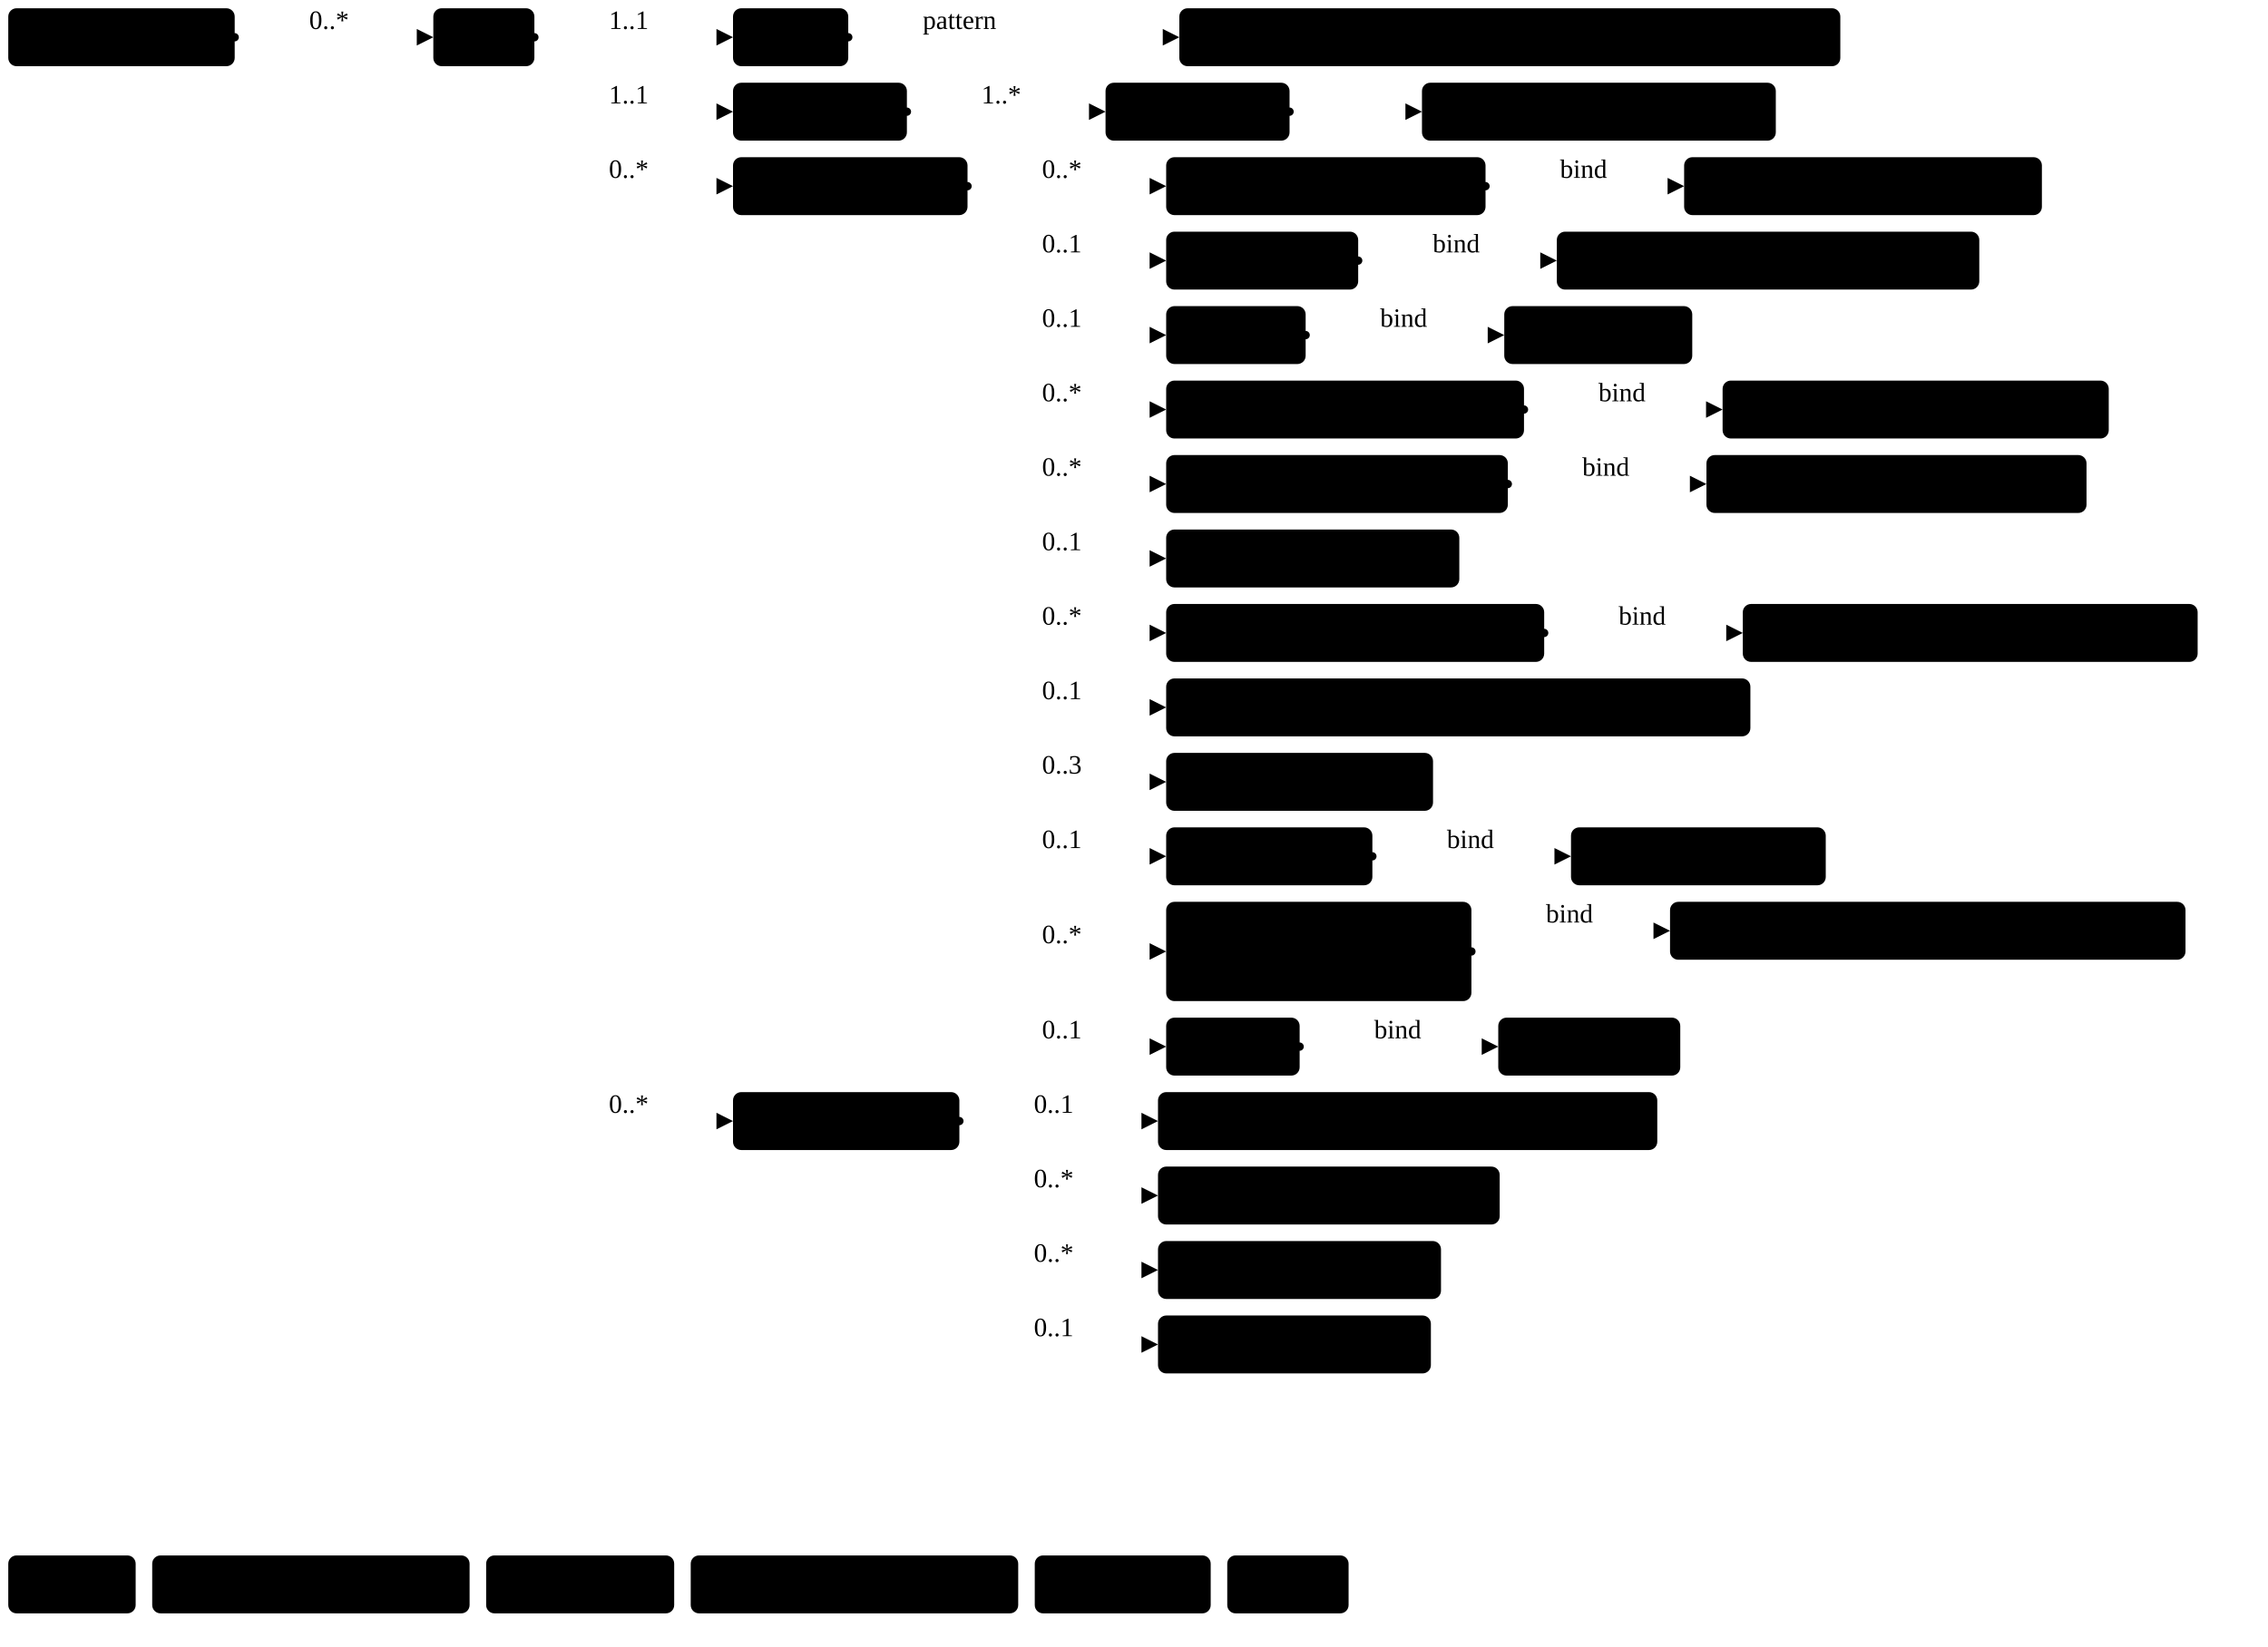
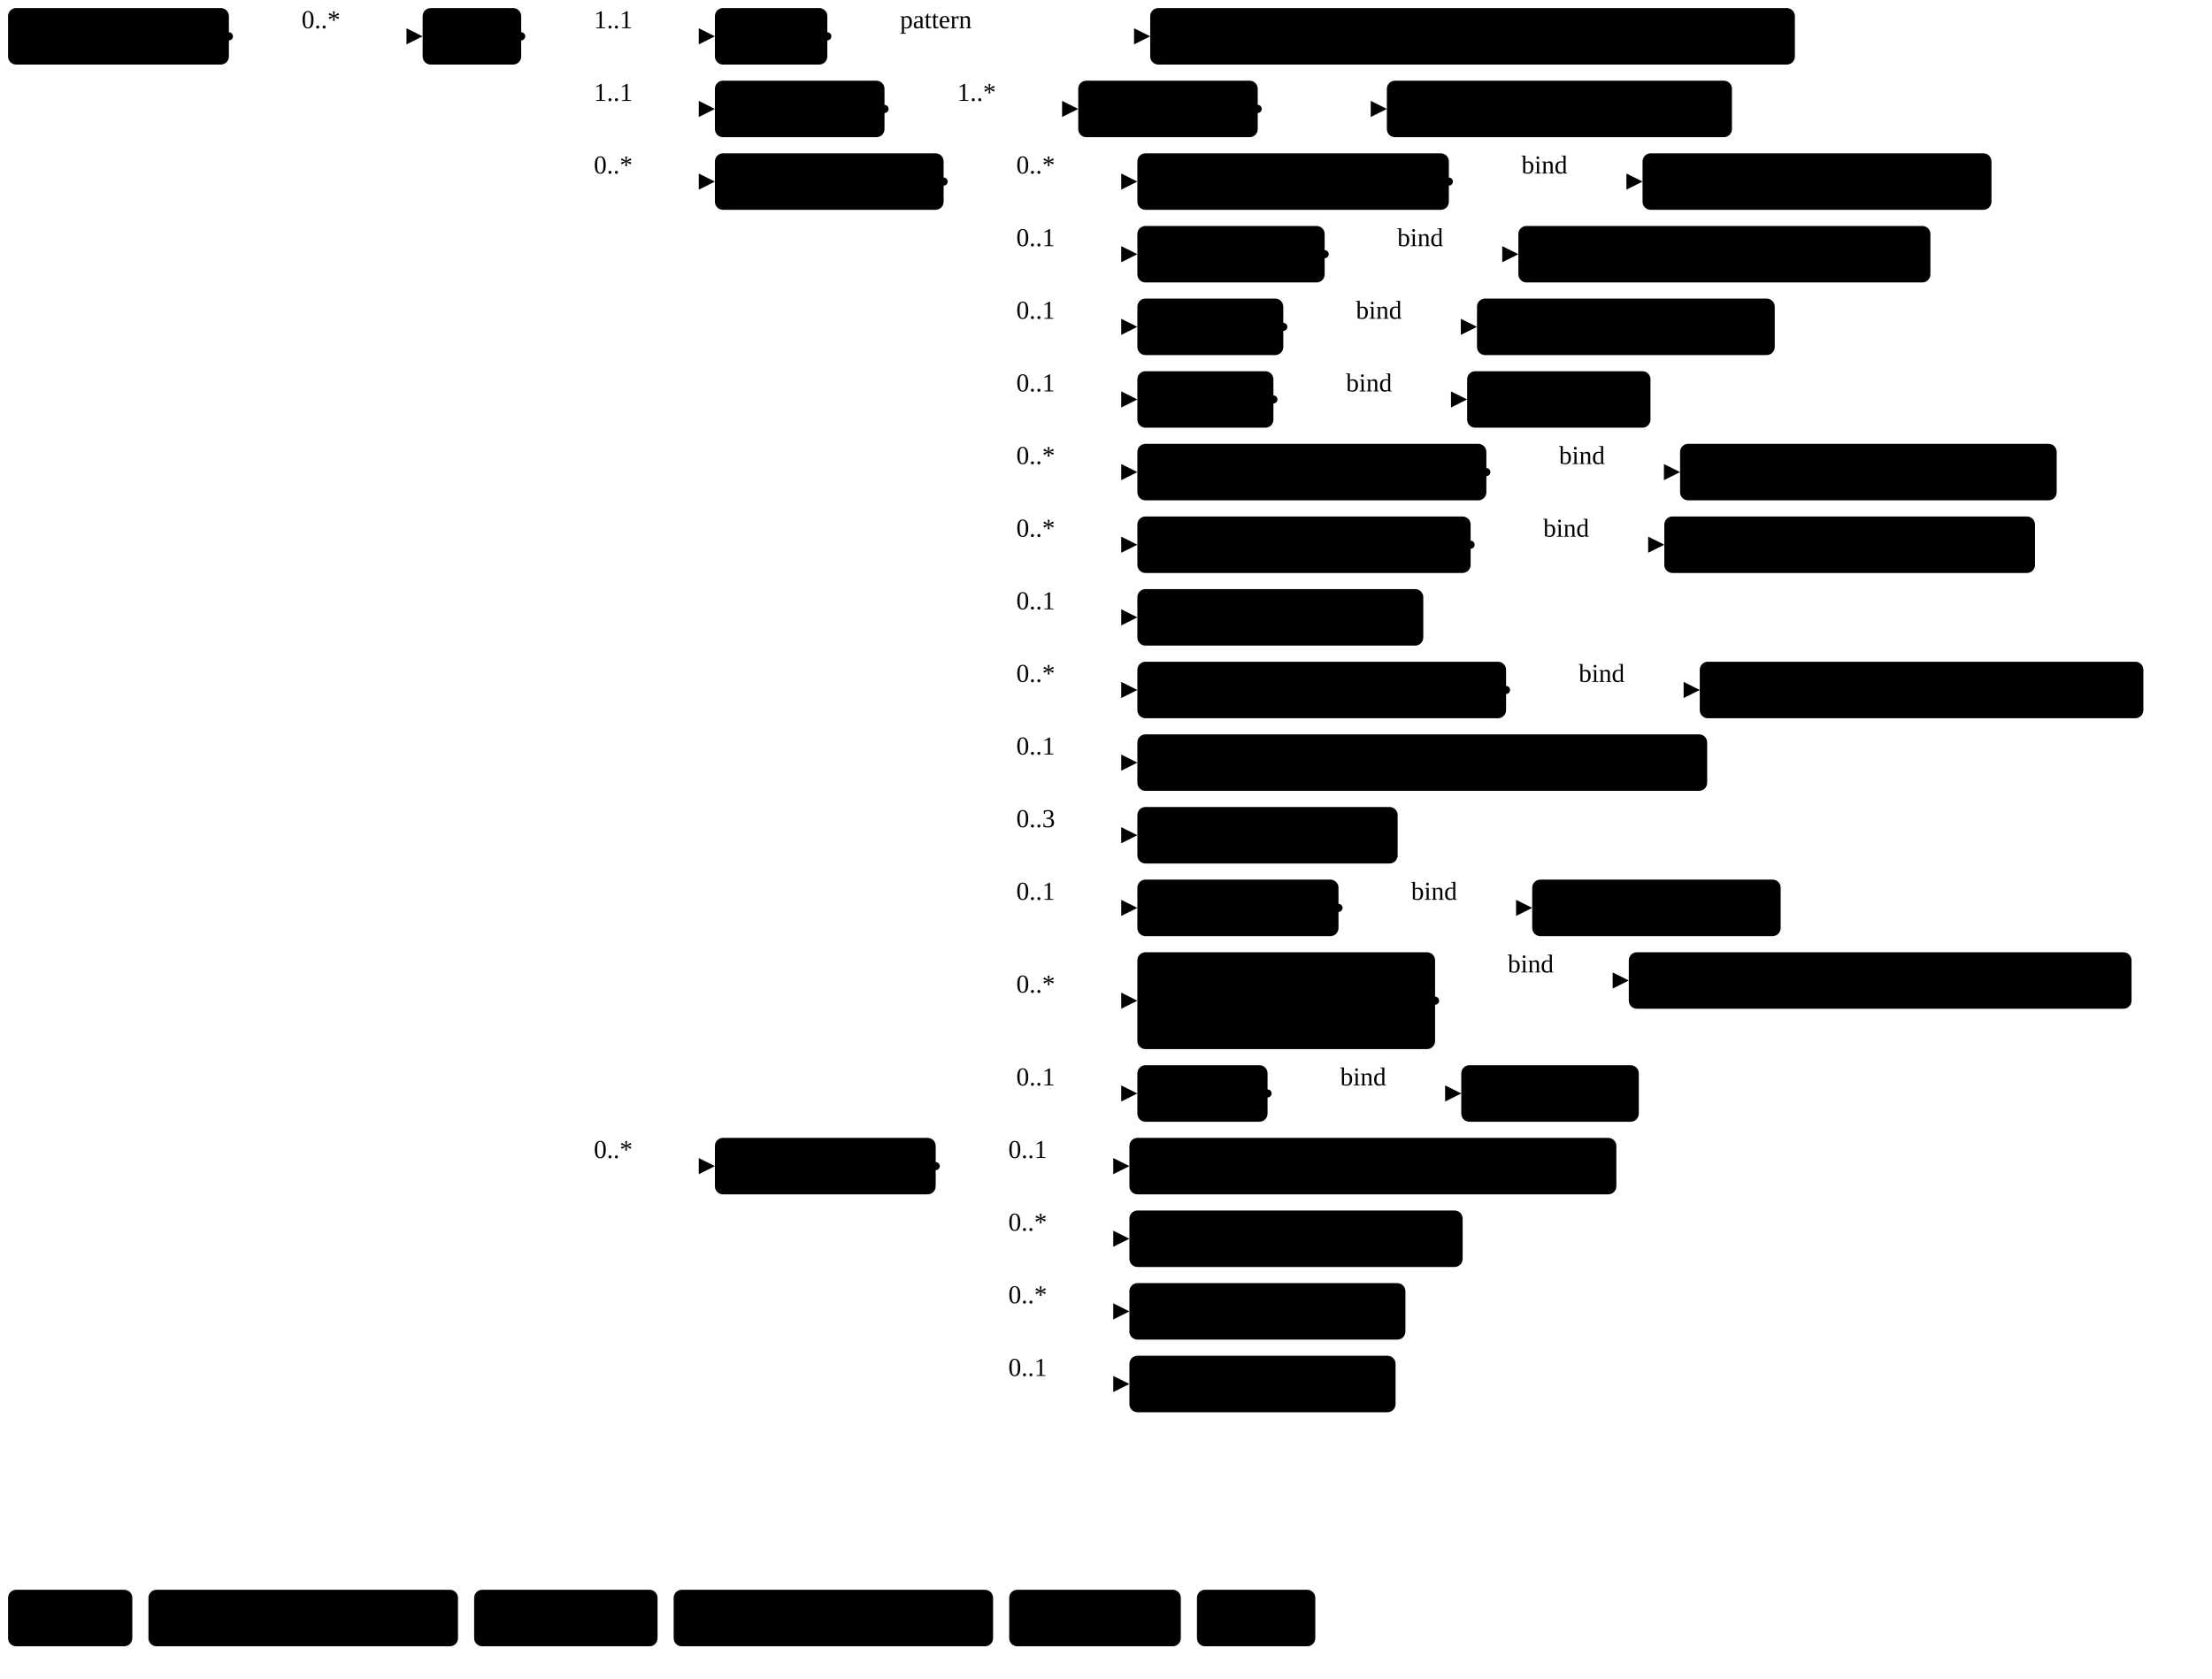
- <svg xmlns="http://www.w3.org/2000/svg" version="1.1" width="1027.67" height="746.25">
+ <svg xmlns="http://www.w3.org/2000/svg" version="1.1" width="1027.67" height="780">
  <defs>
    <marker id="arrowStart" markerWidth="3.75" markerHeight="3.75" markerUnits="px" refX="1.88" refY="1.88">
      <circle class="connector" cx="1.88" cy="1.88" r="1.88" />
    </marker>
    <marker id="arrowEnd" markerWidth="7.5" markerHeight="7.5" markerUnits="px" refX="7.5" refY="3.75">
      <polygon class="connector" points="0 0 7.5 3.75 0 7.5" />
    </marker>
  </defs>
  <g>
    <g transform="translate(3.75 3.75)">
      <a href="StructureDefinition-MGFinding.html" target="_top">
        <rect class="profile" x="0" y="0" width="102.6" height="26.25" rx="3.75" ry="3.75" />
      </a>
      <a href="StructureDefinition-MGFinding.html" target="_top">
        <text x="5.62" y="18.75" text-anchor="left" class="profile">Mg Findings</text>
      </a>
    </g>
    <line class="connector" marker-end="url(#arrowEnd)" x1="136.35" y1="16.88" x2="196.35" y2="16.88" />
    <text x="140.1" y="13.12" text-anchor="right" class="lhsText">0..*</text>
    <line class="connector" marker-start="url(#arrowStart)" x1="106.35" y1="16.88" x2="136.35" y2="16.88" />
    <line class="connector" x1="136.35" y1="16.88" x2="136.35" y2="16.88" />
  </g>
  <g>
    <g transform="translate(196.35 3.75)">
      <a href="StructureDefinition-AbnormalityCyst.html" target="_top">
        <rect class="focus" x="0" y="0" width="45.79" height="26.25" rx="3.75" ry="3.75" />
      </a>
      <a href="StructureDefinition-AbnormalityCyst.html" target="_top">
        <text x="5.62" y="18.75" text-anchor="left" class="focus">Cyst</text>
      </a>
    </g>
    <line class="connector" marker-end="url(#arrowEnd)" x1="272.14" y1="16.88" x2="332.14" y2="16.88" />
    <text x="275.89" y="13.12" text-anchor="right" class="lhsText">1..1</text>
    <line class="connector" marker-end="url(#arrowEnd)" x1="272.14" y1="50.62" x2="332.14" y2="50.62" />
    <text x="275.89" y="46.88" text-anchor="right" class="lhsText">1..1</text>
    <line class="connector" marker-end="url(#arrowEnd)" x1="272.14" y1="84.38" x2="332.14" y2="84.38" />
    <text x="275.89" y="80.62" text-anchor="right" class="lhsText">0..*</text>
-     <line class="connector" marker-end="url(#arrowEnd)" x1="272.14" y1="508.12" x2="332.14" y2="508.12" />
-     <text x="275.89" y="504.38" text-anchor="right" class="lhsText">0..*</text>
+     <line class="connector" marker-end="url(#arrowEnd)" x1="272.14" y1="541.88" x2="332.14" y2="541.88" />
+     <text x="275.89" y="538.12" text-anchor="right" class="lhsText">0..*</text>
    <line class="connector" marker-start="url(#arrowStart)" x1="242.14" y1="16.88" x2="272.14" y2="16.88" />
-     <line class="connector" x1="272.14" y1="16.88" x2="272.14" y2="508.12" />
+     <line class="connector" x1="272.14" y1="16.88" x2="272.14" y2="541.88" />
  </g>
  <g>
    <g transform="translate(332.14 3.75)">
      <a href="StructureDefinition-AbnormalityCyst-definitions.html#Observation.code" target="_top">
        <rect class="element" x="0" y="0" width="52.22" height="26.25" rx="3.75" ry="3.75" />
      </a>
      <a href="StructureDefinition-AbnormalityCyst-definitions.html#Observation.code" target="_top">
        <text x="5.62" y="18.75" text-anchor="left" class="element">Code</text>
      </a>
    </g>
    <line class="connector" marker-end="url(#arrowEnd)" x1="414.37" y1="16.88" x2="534.37" y2="16.88" />
    <text x="418.12" y="13.12" text-anchor="right" class="lhsText">pattern </text>
    <line class="connector" marker-start="url(#arrowStart)" x1="384.37" y1="16.88" x2="414.37" y2="16.88" />
    <line class="connector" x1="414.37" y1="16.88" x2="414.37" y2="16.88" />
  </g>
  <g>
    <g transform="translate(534.37 3.75)">
-       <a href="http://hl7.org/fhir/us/breast-radiology/CodeSystem/ObservationCodesCS" target="_top">
+       <a href="CodeSystem-ObservationCodesCS.html" target="_top">
        <rect class="value" x="0" y="0" width="299.51" height="26.25" rx="3.75" ry="3.75" />
      </a>
-       <a href="http://hl7.org/fhir/us/breast-radiology/CodeSystem/ObservationCodesCS" target="_top">
+       <a href="CodeSystem-ObservationCodesCS.html" target="_top">
        <text x="5.62" y="18.75" text-anchor="left" class="value">ObservationCodesCS#abnormalityCyst</text>
      </a>
    </g>
  </g>
  <g>
    <g transform="translate(332.14 37.5)">
      <a href="StructureDefinition-AbnormalityCyst-definitions.html#Observation.bodySite" target="_top">
        <rect class="element" x="0" y="0" width="78.79" height="26.25" rx="3.75" ry="3.75" />
      </a>
      <a href="StructureDefinition-AbnormalityCyst-definitions.html#Observation.bodySite" target="_top">
        <text x="5.62" y="18.75" text-anchor="left" class="element">BodySite</text>
      </a>
    </g>
    <line class="connector" marker-end="url(#arrowEnd)" x1="440.94" y1="50.62" x2="500.94" y2="50.62" />
    <text x="444.69" y="46.88" text-anchor="right" class="lhsText">1..*</text>
    <line class="connector" marker-start="url(#arrowStart)" x1="410.94" y1="50.62" x2="440.94" y2="50.62" />
    <line class="connector" x1="440.94" y1="50.62" x2="440.94" y2="50.62" />
  </g>
  <g>
    <g transform="translate(500.94 37.5)">
      <a href="StructureDefinition-AbnormalityCyst-definitions.html#Observation.bodySite.extension" target="_top">
        <rect class="element" x="0" y="0" width="83.38" height="26.25" rx="3.75" ry="3.75" />
      </a>
      <a href="StructureDefinition-AbnormalityCyst-definitions.html#Observation.bodySite.extension" target="_top">
        <text x="5.62" y="18.75" text-anchor="left" class="element">extension</text>
      </a>
    </g>
    <line class="connector" marker-end="url(#arrowEnd)" x1="614.32" y1="50.62" x2="644.32" y2="50.62" />
    <line class="connector" marker-start="url(#arrowStart)" x1="584.32" y1="50.62" x2="614.32" y2="50.62" />
    <line class="connector" x1="614.32" y1="50.62" x2="614.32" y2="50.62" />
  </g>
  <g>
    <g transform="translate(644.32 37.5)">
      <a href="StructureDefinition-BreastBodyLocationExtension.html" target="_top">
        <rect class="extension" x="0" y="0" width="160.33" height="26.25" rx="3.75" ry="3.75" />
      </a>
      <a href="StructureDefinition-BreastBodyLocationExtension.html" target="_top">
        <text x="5.62" y="18.75" text-anchor="left" class="extension">BreastBodyLocation</text>
      </a>
    </g>
  </g>
  <g>
    <g transform="translate(332.14 71.25)">
      <a href="StructureDefinition-AbnormalityCyst-definitions.html#Observation.component" target="_top">
        <rect class="element" x="0" y="0" width="106.26" height="26.25" rx="3.75" ry="3.75" />
      </a>
      <a href="StructureDefinition-AbnormalityCyst-definitions.html#Observation.component" target="_top">
        <text x="5.62" y="18.75" text-anchor="left" class="element">Components</text>
      </a>
    </g>
    <line class="connector" marker-end="url(#arrowEnd)" x1="468.41" y1="84.38" x2="528.41" y2="84.38" />
    <text x="472.16" y="80.62" text-anchor="right" class="lhsText">0..*</text>
    <line class="connector" marker-end="url(#arrowEnd)" x1="468.41" y1="118.12" x2="528.41" y2="118.12" />
    <text x="472.16" y="114.38" text-anchor="right" class="lhsText">0..1</text>
    <line class="connector" marker-end="url(#arrowEnd)" x1="468.41" y1="151.88" x2="528.41" y2="151.88" />
    <text x="472.16" y="148.12" text-anchor="right" class="lhsText">0..1</text>
    <line class="connector" marker-end="url(#arrowEnd)" x1="468.41" y1="185.62" x2="528.41" y2="185.62" />
-     <text x="472.16" y="181.88" text-anchor="right" class="lhsText">0..*</text>
+     <text x="472.16" y="181.88" text-anchor="right" class="lhsText">0..1</text>
    <line class="connector" marker-end="url(#arrowEnd)" x1="468.41" y1="219.38" x2="528.41" y2="219.38" />
    <text x="472.16" y="215.62" text-anchor="right" class="lhsText">0..*</text>
    <line class="connector" marker-end="url(#arrowEnd)" x1="468.41" y1="253.12" x2="528.41" y2="253.12" />
-     <text x="472.16" y="249.38" text-anchor="right" class="lhsText">0..1</text>
+     <text x="472.16" y="249.38" text-anchor="right" class="lhsText">0..*</text>
    <line class="connector" marker-end="url(#arrowEnd)" x1="468.41" y1="286.88" x2="528.41" y2="286.88" />
-     <text x="472.16" y="283.12" text-anchor="right" class="lhsText">0..*</text>
+     <text x="472.16" y="283.12" text-anchor="right" class="lhsText">0..1</text>
    <line class="connector" marker-end="url(#arrowEnd)" x1="468.41" y1="320.62" x2="528.41" y2="320.62" />
-     <text x="472.16" y="316.88" text-anchor="right" class="lhsText">0..1</text>
+     <text x="472.16" y="316.88" text-anchor="right" class="lhsText">0..*</text>
    <line class="connector" marker-end="url(#arrowEnd)" x1="468.41" y1="354.38" x2="528.41" y2="354.38" />
-     <text x="472.16" y="350.62" text-anchor="right" class="lhsText">0..3</text>
+     <text x="472.16" y="350.62" text-anchor="right" class="lhsText">0..1</text>
    <line class="connector" marker-end="url(#arrowEnd)" x1="468.41" y1="388.12" x2="528.41" y2="388.12" />
-     <text x="472.16" y="384.38" text-anchor="right" class="lhsText">0..1</text>
-     <line class="connector" marker-end="url(#arrowEnd)" x1="468.41" y1="431.25" x2="528.41" y2="431.25" />
-     <text x="472.16" y="427.5" text-anchor="right" class="lhsText">0..*</text>
-     <line class="connector" marker-end="url(#arrowEnd)" x1="468.41" y1="474.38" x2="528.41" y2="474.38" />
-     <text x="472.16" y="470.62" text-anchor="right" class="lhsText">0..1</text>
+     <text x="472.16" y="384.38" text-anchor="right" class="lhsText">0..3</text>
+     <line class="connector" marker-end="url(#arrowEnd)" x1="468.41" y1="421.88" x2="528.41" y2="421.88" />
+     <text x="472.16" y="418.12" text-anchor="right" class="lhsText">0..1</text>
+     <line class="connector" marker-end="url(#arrowEnd)" x1="468.41" y1="465" x2="528.41" y2="465" />
+     <text x="472.16" y="461.25" text-anchor="right" class="lhsText">0..*</text>
+     <line class="connector" marker-end="url(#arrowEnd)" x1="468.41" y1="508.12" x2="528.41" y2="508.12" />
+     <text x="472.16" y="504.38" text-anchor="right" class="lhsText">0..1</text>
    <line class="connector" marker-start="url(#arrowStart)" x1="438.41" y1="84.38" x2="468.41" y2="84.38" />
-     <line class="connector" x1="468.41" y1="84.38" x2="468.41" y2="474.38" />
+     <line class="connector" x1="468.41" y1="84.38" x2="468.41" y2="508.12" />
  </g>
  <g>
    <g transform="translate(528.41 71.25)">
      <a href="StructureDefinition-AbnormalityCyst-definitions.html#Observation.component:correspondsWith" target="_top">
        <rect class="element" x="0" y="0" width="144.71" height="26.25" rx="3.75" ry="3.75" />
      </a>
      <a href="StructureDefinition-AbnormalityCyst-definitions.html#Observation.component:correspondsWith" target="_top">
        <text x="5.62" y="18.75" text-anchor="left" class="element">Corresponds With</text>
      </a>
    </g>
    <line class="connector" marker-end="url(#arrowEnd)" x1="703.11" y1="84.38" x2="763.11" y2="84.38" />
    <text x="706.86" y="80.62" text-anchor="right" class="lhsText">bind</text>
    <line class="connector" marker-start="url(#arrowStart)" x1="673.11" y1="84.38" x2="703.11" y2="84.38" />
    <line class="connector" x1="703.11" y1="84.38" x2="703.11" y2="84.38" />
  </g>
  <g>
    <g transform="translate(763.11 71.25)">
      <a href="ValueSet-CorrespondsWithVS.html" target="_top">
        <rect class="valueSet" x="0" y="0" width="162.11" height="26.25" rx="3.75" ry="3.75" />
      </a>
      <a href="ValueSet-CorrespondsWithVS.html" target="_top">
        <text x="5.62" y="18.75" text-anchor="left" class="valueSet">CorrespondsWithVS</text>
      </a>
    </g>
  </g>
  <g>
    <g transform="translate(528.41 105)">
      <a href="StructureDefinition-AbnormalityCyst-definitions.html#Observation.component:cystType" target="_top">
        <rect class="element" x="0" y="0" width="87.01" height="26.25" rx="3.75" ry="3.75" />
      </a>
      <a href="StructureDefinition-AbnormalityCyst-definitions.html#Observation.component:cystType" target="_top">
        <text x="5.62" y="18.75" text-anchor="left" class="element">Cyst Type</text>
      </a>
    </g>
    <line class="connector" marker-end="url(#arrowEnd)" x1="645.42" y1="118.12" x2="705.42" y2="118.12" />
    <text x="649.17" y="114.38" text-anchor="right" class="lhsText">bind</text>
    <line class="connector" marker-start="url(#arrowStart)" x1="615.42" y1="118.12" x2="645.42" y2="118.12" />
    <line class="connector" x1="645.42" y1="118.12" x2="645.42" y2="118.12" />
  </g>
  <g>
    <g transform="translate(705.42 105)">
      <a href="ValueSet-AbnormalityCystTypeVS.html" target="_top">
        <rect class="valueSet" x="0" y="0" width="191.43" height="26.25" rx="3.75" ry="3.75" />
      </a>
      <a href="ValueSet-AbnormalityCystTypeVS.html" target="_top">
        <text x="5.62" y="18.75" text-anchor="left" class="valueSet">AbnormalityCystTypeVS</text>
      </a>
    </g>
  </g>
  <g>
    <g transform="translate(528.41 138.75)">
+       <a href="StructureDefinition-AbnormalityCyst-definitions.html#Observation.component:density" target="_top">
+         <rect class="element" x="0" y="0" width="67.79" height="26.25" rx="3.75" ry="3.75" />
+       </a>
+       <a href="StructureDefinition-AbnormalityCyst-definitions.html#Observation.component:density" target="_top">
+         <text x="5.62" y="18.75" text-anchor="left" class="element">Density</text>
+       </a>
+     </g>
+     <line class="connector" marker-end="url(#arrowEnd)" x1="626.19" y1="151.88" x2="686.19" y2="151.88" />
+     <text x="629.94" y="148.12" text-anchor="right" class="lhsText">bind</text>
+     <line class="connector" marker-start="url(#arrowStart)" x1="596.19" y1="151.88" x2="626.19" y2="151.88" />
+     <line class="connector" x1="626.19" y1="151.88" x2="626.19" y2="151.88" />
+   </g>
+   <g>
+     <g transform="translate(686.19 138.75)">
+       <a href="ValueSet-LesionDensityVS.html" target="_top">
+         <rect class="valueSet" x="0" y="0" width="138.33" height="26.25" rx="3.75" ry="3.75" />
+       </a>
+       <a href="ValueSet-LesionDensityVS.html" target="_top">
+         <text x="5.62" y="18.75" text-anchor="left" class="valueSet">LesionDensityVS</text>
+       </a>
+     </g>
+   </g>
+   <g>
+     <g transform="translate(528.41 172.5)">
      <a href="StructureDefinition-AbnormalityCyst-definitions.html#Observation.component:margin" target="_top">
        <rect class="element" x="0" y="0" width="63.2" height="26.25" rx="3.75" ry="3.75" />
      </a>
      <a href="StructureDefinition-AbnormalityCyst-definitions.html#Observation.component:margin" target="_top">
        <text x="5.62" y="18.75" text-anchor="left" class="element">Margin</text>
      </a>
    </g>
-     <line class="connector" marker-end="url(#arrowEnd)" x1="621.61" y1="151.88" x2="681.61" y2="151.88" />
-     <text x="625.36" y="148.12" text-anchor="right" class="lhsText">bind</text>
-     <line class="connector" marker-start="url(#arrowStart)" x1="591.61" y1="151.88" x2="621.61" y2="151.88" />
-     <line class="connector" x1="621.61" y1="151.88" x2="621.61" y2="151.88" />
-   </g>
-   <g>
-     <g transform="translate(681.61 138.75)">
+     <line class="connector" marker-end="url(#arrowEnd)" x1="621.61" y1="185.62" x2="681.61" y2="185.62" />
+     <text x="625.36" y="181.88" text-anchor="right" class="lhsText">bind</text>
+     <line class="connector" marker-start="url(#arrowStart)" x1="591.61" y1="185.62" x2="621.61" y2="185.62" />
+     <line class="connector" x1="621.61" y1="185.62" x2="621.61" y2="185.62" />
+   </g>
+   <g>
+     <g transform="translate(681.61 172.5)">
      <a href="ValueSet-MarginVS.html" target="_top">
        <rect class="valueSet" x="0" y="0" width="85.18" height="26.25" rx="3.75" ry="3.75" />
      </a>
      <a href="ValueSet-MarginVS.html" target="_top">
        <text x="5.62" y="18.75" text-anchor="left" class="valueSet">MarginVS</text>
      </a>
    </g>
  </g>
  <g>
-     <g transform="translate(528.41 172.5)">
+     <g transform="translate(528.41 206.25)">
      <a href="StructureDefinition-AbnormalityCyst-definitions.html#Observation.component:notPreviouslySeen" target="_top">
        <rect class="element" x="0" y="0" width="162.14" height="26.25" rx="3.75" ry="3.75" />
      </a>
      <a href="StructureDefinition-AbnormalityCyst-definitions.html#Observation.component:notPreviouslySeen" target="_top">
        <text x="5.62" y="18.75" text-anchor="left" class="element">Not Previously Seen</text>
      </a>
    </g>
-     <line class="connector" marker-end="url(#arrowEnd)" x1="720.54" y1="185.62" x2="780.54" y2="185.62" />
-     <text x="724.29" y="181.88" text-anchor="right" class="lhsText">bind</text>
-     <line class="connector" marker-start="url(#arrowStart)" x1="690.54" y1="185.62" x2="720.54" y2="185.62" />
-     <line class="connector" x1="720.54" y1="185.62" x2="720.54" y2="185.62" />
-   </g>
-   <g>
-     <g transform="translate(780.54 172.5)">
+     <line class="connector" marker-end="url(#arrowEnd)" x1="720.54" y1="219.38" x2="780.54" y2="219.38" />
+     <text x="724.29" y="215.62" text-anchor="right" class="lhsText">bind</text>
+     <line class="connector" marker-start="url(#arrowStart)" x1="690.54" y1="219.38" x2="720.54" y2="219.38" />
+     <line class="connector" x1="720.54" y1="219.38" x2="720.54" y2="219.38" />
+   </g>
+   <g>
+     <g transform="translate(780.54 206.25)">
      <a href="ValueSet-NotPreviouslySeenVS.html" target="_top">
        <rect class="valueSet" x="0" y="0" width="174.97" height="26.25" rx="3.75" ry="3.75" />
      </a>
      <a href="ValueSet-NotPreviouslySeenVS.html" target="_top">
        <text x="5.62" y="18.75" text-anchor="left" class="valueSet">NotPreviouslySeenVS</text>
      </a>
    </g>
  </g>
  <g>
-     <g transform="translate(528.41 206.25)">
+     <g transform="translate(528.41 240)">
      <a href="StructureDefinition-AbnormalityCyst-definitions.html#Observation.component:obsChanges" target="_top">
        <rect class="element" x="0" y="0" width="154.82" height="26.25" rx="3.75" ry="3.75" />
      </a>
      <a href="StructureDefinition-AbnormalityCyst-definitions.html#Observation.component:obsChanges" target="_top">
        <text x="5.62" y="18.75" text-anchor="left" class="element">Observed Changes</text>
      </a>
    </g>
-     <line class="connector" marker-end="url(#arrowEnd)" x1="713.22" y1="219.38" x2="773.22" y2="219.38" />
-     <text x="716.97" y="215.62" text-anchor="right" class="lhsText">bind</text>
-     <line class="connector" marker-start="url(#arrowStart)" x1="683.22" y1="219.38" x2="713.22" y2="219.38" />
-     <line class="connector" x1="713.22" y1="219.38" x2="713.22" y2="219.38" />
-   </g>
-   <g>
-     <g transform="translate(773.22 206.25)">
+     <line class="connector" marker-end="url(#arrowEnd)" x1="713.22" y1="253.12" x2="773.22" y2="253.12" />
+     <text x="716.97" y="249.38" text-anchor="right" class="lhsText">bind</text>
+     <line class="connector" marker-start="url(#arrowStart)" x1="683.22" y1="253.12" x2="713.22" y2="253.12" />
+     <line class="connector" x1="713.22" y1="253.12" x2="713.22" y2="253.12" />
+   </g>
+   <g>
+     <g transform="translate(773.22 240)">
      <a href="ValueSet-ObservedChangesVS.html" target="_top">
        <rect class="valueSet" x="0" y="0" width="172.22" height="26.25" rx="3.75" ry="3.75" />
      </a>
      <a href="ValueSet-ObservedChangesVS.html" target="_top">
        <text x="5.62" y="18.75" text-anchor="left" class="valueSet">ObservedChangesVS</text>
      </a>
    </g>
  </g>
  <g>
-     <g transform="translate(528.41 240)">
+     <g transform="translate(528.41 273.75)">
      <a href="StructureDefinition-AbnormalityCyst-definitions.html#Observation.component:observedCount" target="_top">
        <rect class="element" x="0" y="0" width="132.83" height="26.25" rx="3.75" ry="3.75" />
      </a>
      <a href="StructureDefinition-AbnormalityCyst-definitions.html#Observation.component:observedCount" target="_top">
        <text x="5.62" y="18.75" text-anchor="left" class="element">Observed Count</text>
      </a>
    </g>
  </g>
  <g>
-     <g transform="translate(528.41 273.75)">
+     <g transform="translate(528.41 307.5)">
      <a href="StructureDefinition-AbnormalityCyst-definitions.html#Observation.component:obsDistribution" target="_top">
        <rect class="element" x="0" y="0" width="171.29" height="26.25" rx="3.75" ry="3.75" />
      </a>
      <a href="StructureDefinition-AbnormalityCyst-definitions.html#Observation.component:obsDistribution" target="_top">
        <text x="5.62" y="18.75" text-anchor="left" class="element">Observed Distribution</text>
      </a>
    </g>
-     <line class="connector" marker-end="url(#arrowEnd)" x1="729.69" y1="286.88" x2="789.69" y2="286.88" />
-     <text x="733.44" y="283.12" text-anchor="right" class="lhsText">bind</text>
-     <line class="connector" marker-start="url(#arrowStart)" x1="699.69" y1="286.88" x2="729.69" y2="286.88" />
-     <line class="connector" x1="729.69" y1="286.88" x2="729.69" y2="286.88" />
-   </g>
-   <g>
-     <g transform="translate(789.69 273.75)">
+     <line class="connector" marker-end="url(#arrowEnd)" x1="729.69" y1="320.62" x2="789.69" y2="320.62" />
+     <text x="733.44" y="316.88" text-anchor="right" class="lhsText">bind</text>
+     <line class="connector" marker-start="url(#arrowStart)" x1="699.69" y1="320.62" x2="729.69" y2="320.62" />
+     <line class="connector" x1="729.69" y1="320.62" x2="729.69" y2="320.62" />
+   </g>
+   <g>
+     <g transform="translate(789.69 307.5)">
      <a href="ValueSet-CalcificationDistributionVS.html" target="_top">
        <rect class="valueSet" x="0" y="0" width="206.1" height="26.25" rx="3.75" ry="3.75" />
      </a>
      <a href="ValueSet-CalcificationDistributionVS.html" target="_top">
        <text x="5.62" y="18.75" text-anchor="left" class="valueSet">CalcificationDistributionVS</text>
      </a>
    </g>
  </g>
  <g>
-     <g transform="translate(528.41 307.5)">
+     <g transform="translate(528.41 341.25)">
      <a href="StructureDefinition-AbnormalityCyst-definitions.html#Observation.component:obsDistRegionSize" target="_top">
        <rect class="element" x="0" y="0" width="264.72" height="26.25" rx="3.75" ry="3.75" />
      </a>
      <a href="StructureDefinition-AbnormalityCyst-definitions.html#Observation.component:obsDistRegionSize" target="_top">
        <text x="5.62" y="18.75" text-anchor="left" class="element">Observed Distribution Region Size</text>
      </a>
    </g>
  </g>
  <g>
-     <g transform="translate(528.41 341.25)">
+     <g transform="translate(528.41 375)">
      <a href="StructureDefinition-AbnormalityCyst-definitions.html#Observation.component:obsSize" target="_top">
        <rect class="element" x="0" y="0" width="120.92" height="26.25" rx="3.75" ry="3.75" />
      </a>
      <a href="StructureDefinition-AbnormalityCyst-definitions.html#Observation.component:obsSize" target="_top">
        <text x="5.62" y="18.75" text-anchor="left" class="element">Observed Size</text>
      </a>
    </g>
  </g>
  <g>
-     <g transform="translate(528.41 375)">
+     <g transform="translate(528.41 408.75)">
      <a href="StructureDefinition-AbnormalityCyst-definitions.html#Observation.component:orientation" target="_top">
        <rect class="element" x="0" y="0" width="93.44" height="26.25" rx="3.75" ry="3.75" />
      </a>
      <a href="StructureDefinition-AbnormalityCyst-definitions.html#Observation.component:orientation" target="_top">
        <text x="5.62" y="18.75" text-anchor="left" class="element">Orientation</text>
      </a>
    </g>
-     <line class="connector" marker-end="url(#arrowEnd)" x1="651.85" y1="388.12" x2="711.85" y2="388.12" />
-     <text x="655.6" y="384.38" text-anchor="right" class="lhsText">bind</text>
-     <line class="connector" marker-start="url(#arrowStart)" x1="621.85" y1="388.12" x2="651.85" y2="388.12" />
-     <line class="connector" x1="651.85" y1="388.12" x2="651.85" y2="388.12" />
-   </g>
-   <g>
-     <g transform="translate(711.85 375)">
+     <line class="connector" marker-end="url(#arrowEnd)" x1="651.85" y1="421.88" x2="711.85" y2="421.88" />
+     <text x="655.6" y="418.12" text-anchor="right" class="lhsText">bind</text>
+     <line class="connector" marker-start="url(#arrowStart)" x1="621.85" y1="421.88" x2="651.85" y2="421.88" />
+     <line class="connector" x1="651.85" y1="421.88" x2="651.85" y2="421.88" />
+   </g>
+   <g>
+     <g transform="translate(711.85 408.75)">
      <a href="ValueSet-OrientationVS.html" target="_top">
        <rect class="valueSet" x="0" y="0" width="115.43" height="26.25" rx="3.75" ry="3.75" />
      </a>
      <a href="ValueSet-OrientationVS.html" target="_top">
        <text x="5.62" y="18.75" text-anchor="left" class="valueSet">OrientationVS</text>
      </a>
    </g>
  </g>
  <g>
-     <g transform="translate(528.41 408.75)">
+     <g transform="translate(528.41 442.5)">
      <a href="StructureDefinition-AbnormalityCyst-definitions.html#Observation.component:prevDemBy" target="_top">
        <rect class="element" x="0" y="0" width="138.31" height="45" rx="3.75" ry="3.75" />
      </a>
      <a href="StructureDefinition-AbnormalityCyst-definitions.html#Observation.component:prevDemBy" target="_top">
        <text x="5.62" y="18.75" text-anchor="left" class="element">Previously</text>
      </a>
      <a href="StructureDefinition-AbnormalityCyst-definitions.html#Observation.component:prevDemBy" target="_top">
        <text x="5.62" y="37.5" text-anchor="left" class="element">Demonstrated by</text>
      </a>
    </g>
-     <line class="connector" marker-end="url(#arrowEnd)" x1="696.72" y1="421.88" x2="756.72" y2="421.88" />
-     <text x="700.47" y="418.12" text-anchor="right" class="lhsText">bind</text>
-     <line class="connector" marker-start="url(#arrowStart)" x1="666.72" y1="431.25" x2="696.72" y2="431.25" />
-     <line class="connector" x1="696.72" y1="421.88" x2="696.72" y2="431.25" />
-   </g>
-   <g>
-     <g transform="translate(756.72 408.75)">
+     <line class="connector" marker-end="url(#arrowEnd)" x1="696.72" y1="455.62" x2="756.72" y2="455.62" />
+     <text x="700.47" y="451.88" text-anchor="right" class="lhsText">bind</text>
+     <line class="connector" marker-start="url(#arrowStart)" x1="666.72" y1="465" x2="696.72" y2="465" />
+     <line class="connector" x1="696.72" y1="455.62" x2="696.72" y2="465" />
+   </g>
+   <g>
+     <g transform="translate(756.72 442.5)">
      <a href="ValueSet-PreviouslyDemonstratedByVS.html" target="_top">
        <rect class="valueSet" x="0" y="0" width="233.57" height="26.25" rx="3.75" ry="3.75" />
      </a>
      <a href="ValueSet-PreviouslyDemonstratedByVS.html" target="_top">
        <text x="5.62" y="18.75" text-anchor="left" class="valueSet">PreviouslyDemonstratedByVS</text>
      </a>
    </g>
  </g>
  <g>
-     <g transform="translate(528.41 461.25)">
+     <g transform="translate(528.41 495)">
      <a href="StructureDefinition-AbnormalityCyst-definitions.html#Observation.component:shape" target="_top">
        <rect class="element" x="0" y="0" width="60.48" height="26.25" rx="3.75" ry="3.75" />
      </a>
      <a href="StructureDefinition-AbnormalityCyst-definitions.html#Observation.component:shape" target="_top">
        <text x="5.62" y="18.75" text-anchor="left" class="element">Shape</text>
      </a>
    </g>
-     <line class="connector" marker-end="url(#arrowEnd)" x1="618.89" y1="474.38" x2="678.89" y2="474.38" />
-     <text x="622.64" y="470.62" text-anchor="right" class="lhsText">bind</text>
-     <line class="connector" marker-start="url(#arrowStart)" x1="588.89" y1="474.38" x2="618.89" y2="474.38" />
-     <line class="connector" x1="618.89" y1="474.38" x2="618.89" y2="474.38" />
-   </g>
-   <g>
-     <g transform="translate(678.89 461.25)">
+     <line class="connector" marker-end="url(#arrowEnd)" x1="618.89" y1="508.12" x2="678.89" y2="508.12" />
+     <text x="622.64" y="504.38" text-anchor="right" class="lhsText">bind</text>
+     <line class="connector" marker-start="url(#arrowStart)" x1="588.89" y1="508.12" x2="618.89" y2="508.12" />
+     <line class="connector" x1="618.89" y1="508.12" x2="618.89" y2="508.12" />
+   </g>
+   <g>
+     <g transform="translate(678.89 495)">
      <a href="ValueSet-ShapeVS.html" target="_top">
        <rect class="valueSet" x="0" y="0" width="82.47" height="26.25" rx="3.75" ry="3.75" />
      </a>
      <a href="ValueSet-ShapeVS.html" target="_top">
        <text x="5.62" y="18.75" text-anchor="left" class="valueSet">ShapeVS</text>
      </a>
    </g>
  </g>
  <g>
-     <g transform="translate(332.14 495)">
+     <g transform="translate(332.14 528.75)">
      <a href="StructureDefinition-AbnormalityCyst-definitions.html#Observation.hasMember" target="_top">
        <rect class="element" x="0" y="0" width="102.57" height="26.25" rx="3.75" ry="3.75" />
      </a>
      <a href="StructureDefinition-AbnormalityCyst-definitions.html#Observation.hasMember" target="_top">
        <text x="5.62" y="18.75" text-anchor="left" class="element">HasMember</text>
      </a>
    </g>
-     <line class="connector" marker-end="url(#arrowEnd)" x1="464.71" y1="508.12" x2="524.71" y2="508.12" />
-     <text x="468.46" y="504.38" text-anchor="right" class="lhsText">0..1</text>
    <line class="connector" marker-end="url(#arrowEnd)" x1="464.71" y1="541.88" x2="524.71" y2="541.88" />
-     <text x="468.46" y="538.12" text-anchor="right" class="lhsText">0..*</text>
+     <text x="468.46" y="538.12" text-anchor="right" class="lhsText">0..1</text>
    <line class="connector" marker-end="url(#arrowEnd)" x1="464.71" y1="575.62" x2="524.71" y2="575.62" />
    <text x="468.46" y="571.88" text-anchor="right" class="lhsText">0..*</text>
    <line class="connector" marker-end="url(#arrowEnd)" x1="464.71" y1="609.38" x2="524.71" y2="609.38" />
-     <text x="468.46" y="605.62" text-anchor="right" class="lhsText">0..1</text>
-     <line class="connector" marker-start="url(#arrowStart)" x1="434.71" y1="508.12" x2="464.71" y2="508.12" />
-     <line class="connector" x1="464.71" y1="508.12" x2="464.71" y2="609.38" />
-   </g>
-   <g>
-     <g transform="translate(524.71 495)">
+     <text x="468.46" y="605.62" text-anchor="right" class="lhsText">0..*</text>
+     <line class="connector" marker-end="url(#arrowEnd)" x1="464.71" y1="643.12" x2="524.71" y2="643.12" />
+     <text x="468.46" y="639.38" text-anchor="right" class="lhsText">0..1</text>
+     <line class="connector" marker-start="url(#arrowStart)" x1="434.71" y1="541.88" x2="464.71" y2="541.88" />
+     <line class="connector" x1="464.71" y1="541.88" x2="464.71" y2="643.12" />
+   </g>
+   <g>
+     <g transform="translate(524.71 528.75)">
      <a href="StructureDefinition-BreastAssessmentCategory.html" target="_top">
        <rect class="profile" x="0" y="0" width="226.23" height="26.25" rx="3.75" ry="3.75" />
      </a>
      <a href="StructureDefinition-BreastAssessmentCategory.html" target="_top">
        <text x="5.62" y="18.75" text-anchor="left" class="profile">Breast Assessment Category</text>
      </a>
    </g>
  </g>
  <g>
-     <g transform="translate(524.71 528.75)">
+     <g transform="translate(524.71 562.5)">
      <a href="StructureDefinition-AssociatedFeature.html" target="_top">
        <rect class="profile" x="0" y="0" width="154.82" height="26.25" rx="3.75" ry="3.75" />
      </a>
      <a href="StructureDefinition-AssociatedFeature.html" target="_top">
        <text x="5.62" y="18.75" text-anchor="left" class="profile">Associated Feature</text>
      </a>
    </g>
  </g>
  <g>
-     <g transform="translate(524.71 562.5)">
+     <g transform="translate(524.71 596.25)">
      <a href="StructureDefinition-ConsistentWith.html" target="_top">
        <rect class="profile" x="0" y="0" width="128.23" height="26.25" rx="3.75" ry="3.75" />
      </a>
      <a href="StructureDefinition-ConsistentWith.html" target="_top">
        <text x="5.62" y="18.75" text-anchor="left" class="profile">Consistent With</text>
      </a>
    </g>
  </g>
  <g>
-     <g transform="translate(524.71 596.25)">
+     <g transform="translate(524.71 630)">
      <a href="StructureDefinition-TumorSatellite.html" target="_top">
        <rect class="profile" x="0" y="0" width="123.65" height="26.25" rx="3.75" ry="3.75" />
      </a>
      <a href="StructureDefinition-TumorSatellite.html" target="_top">
        <text x="5.62" y="18.75" text-anchor="left" class="profile">Tumor Satellite</text>
      </a>
    </g>
  </g>
  <g>
-     <g transform="translate(3.75 705)">
+     <g transform="translate(3.75 738.75)">
      <rect class="focus" x="0" y="0" width="57.72" height="26.25" rx="3.75" ry="3.75" />
      <text x="5.62" y="18.75" text-anchor="left" class="focus">Focus</text>
    </g>
-     <g transform="translate(68.97 705)">
+     <g transform="translate(68.97 738.75)">
      <rect class="profile" x="0" y="0" width="143.81" height="26.25" rx="3.75" ry="3.75" />
      <text x="5.62" y="18.75" text-anchor="left" class="profile">Profiled Resource</text>
    </g>
-     <g transform="translate(220.28 705)">
+     <g transform="translate(220.28 738.75)">
      <rect class="extension" x="0" y="0" width="85.21" height="26.25" rx="3.75" ry="3.75" />
      <text x="5.62" y="18.75" text-anchor="left" class="extension">Extension</text>
    </g>
-     <g transform="translate(312.98 705)">
+     <g transform="translate(312.98 738.75)">
      <rect class="element" x="0" y="0" width="148.39" height="26.25" rx="3.75" ry="3.75" />
      <text x="5.62" y="18.75" text-anchor="left" class="element">Resource Element</text>
    </g>
-     <g transform="translate(468.87 705)">
+     <g transform="translate(468.87 738.75)">
      <rect class="valueSet" x="0" y="0" width="79.72" height="26.25" rx="3.75" ry="3.75" />
      <text x="5.62" y="18.75" text-anchor="left" class="valueSet">ValueSet</text>
    </g>
-     <g transform="translate(556.09 705)">
+     <g transform="translate(556.09 738.75)">
      <rect class="value" x="0" y="0" width="54.98" height="26.25" rx="3.75" ry="3.75" />
      <text x="5.62" y="18.75" text-anchor="left" class="value">Value</text>
    </g>
  </g>
</svg>
